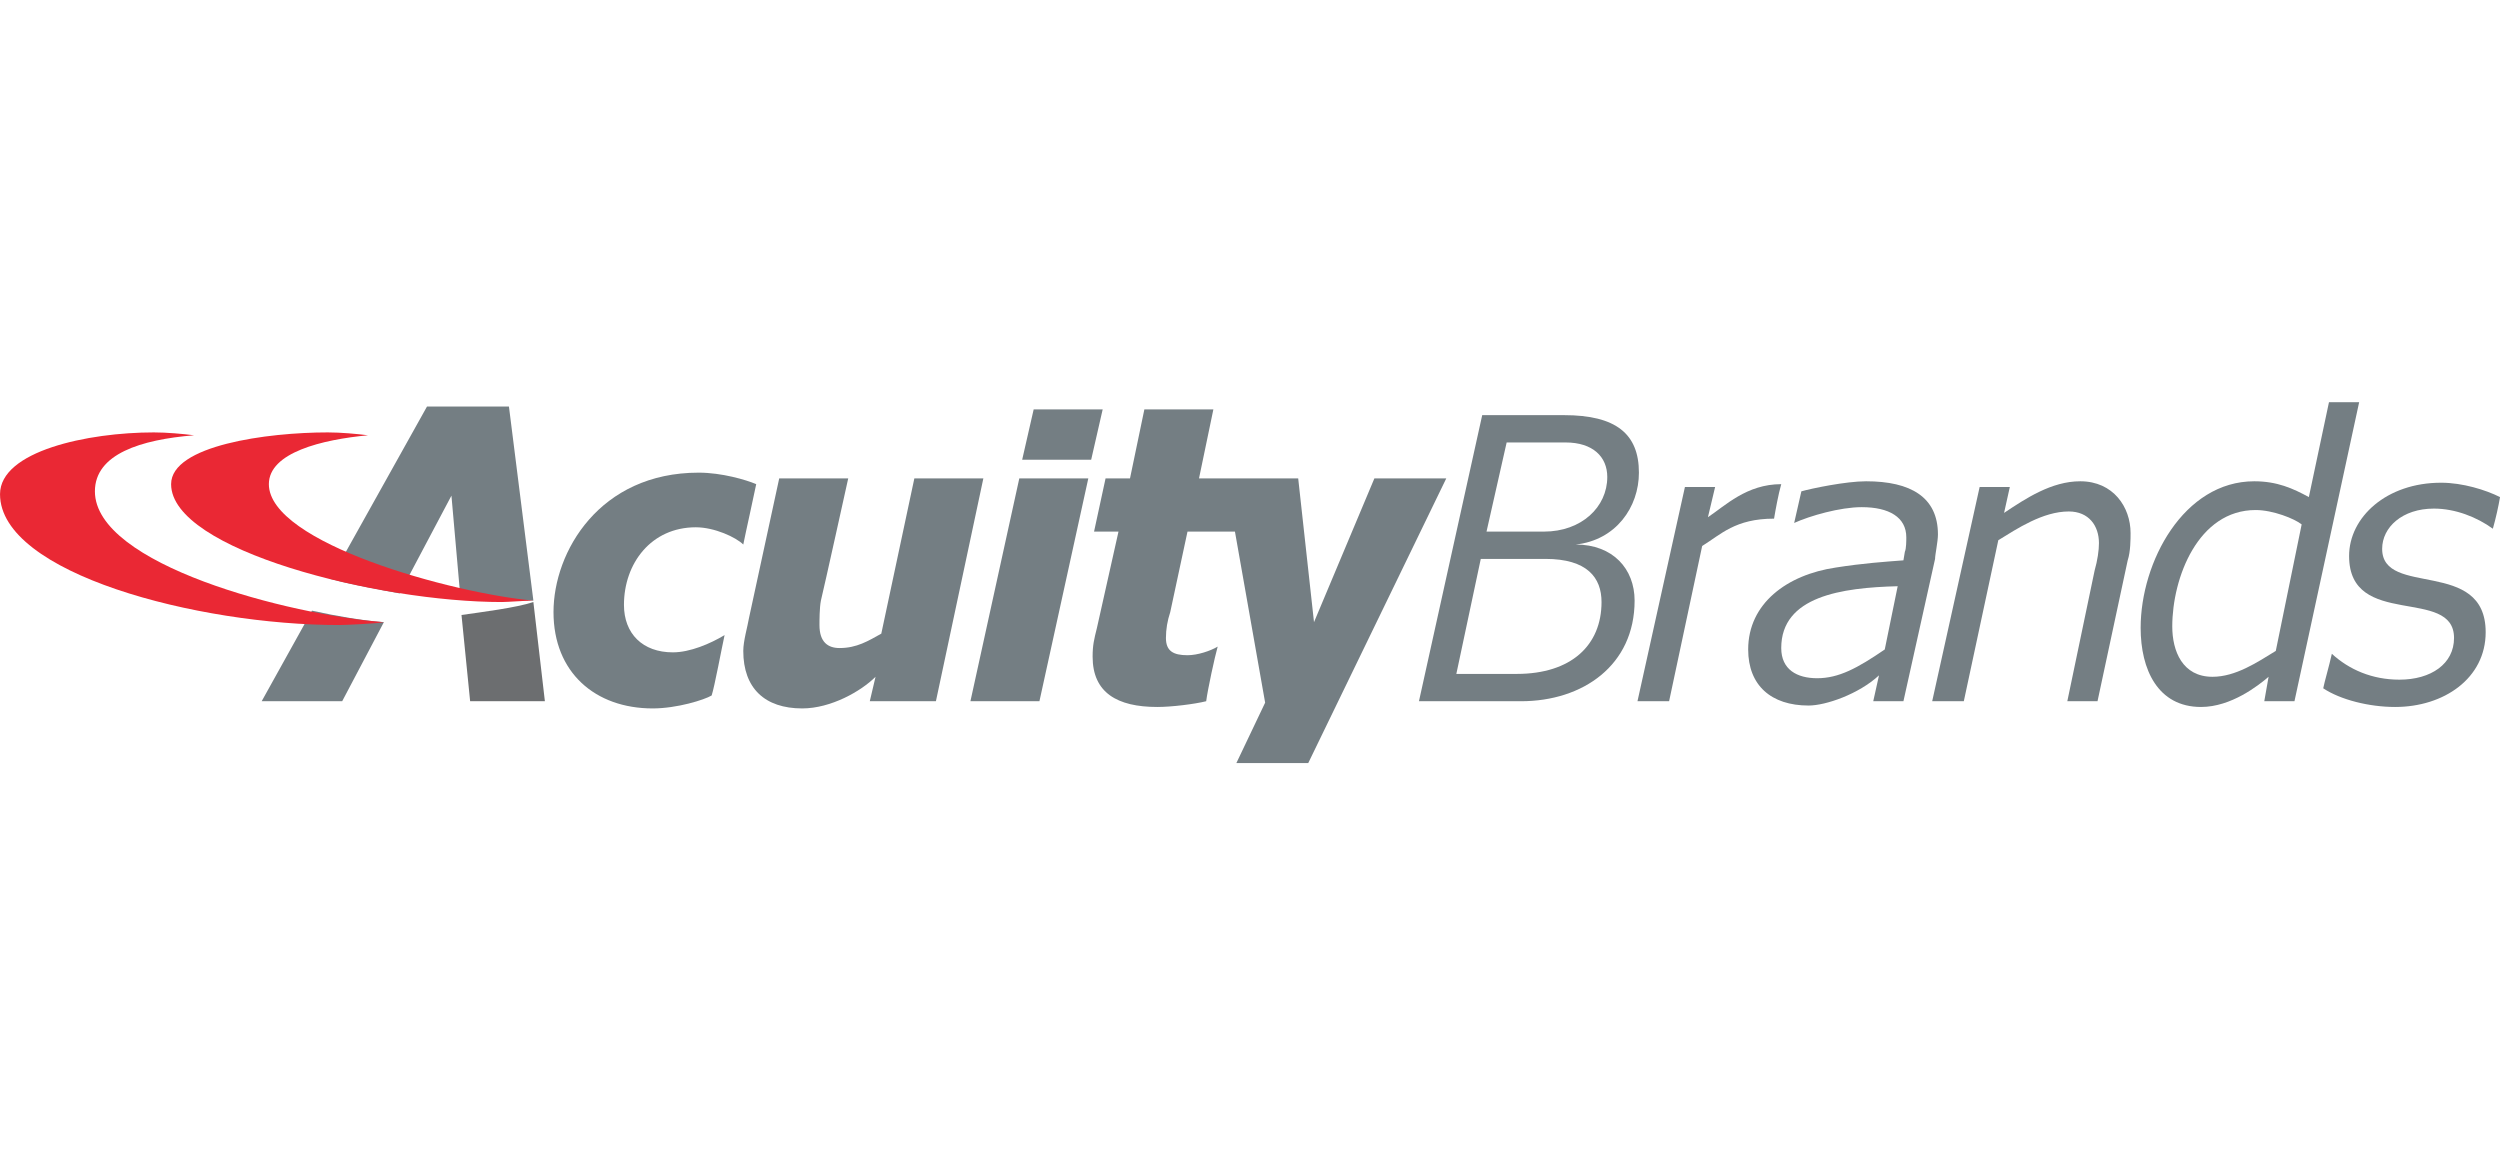
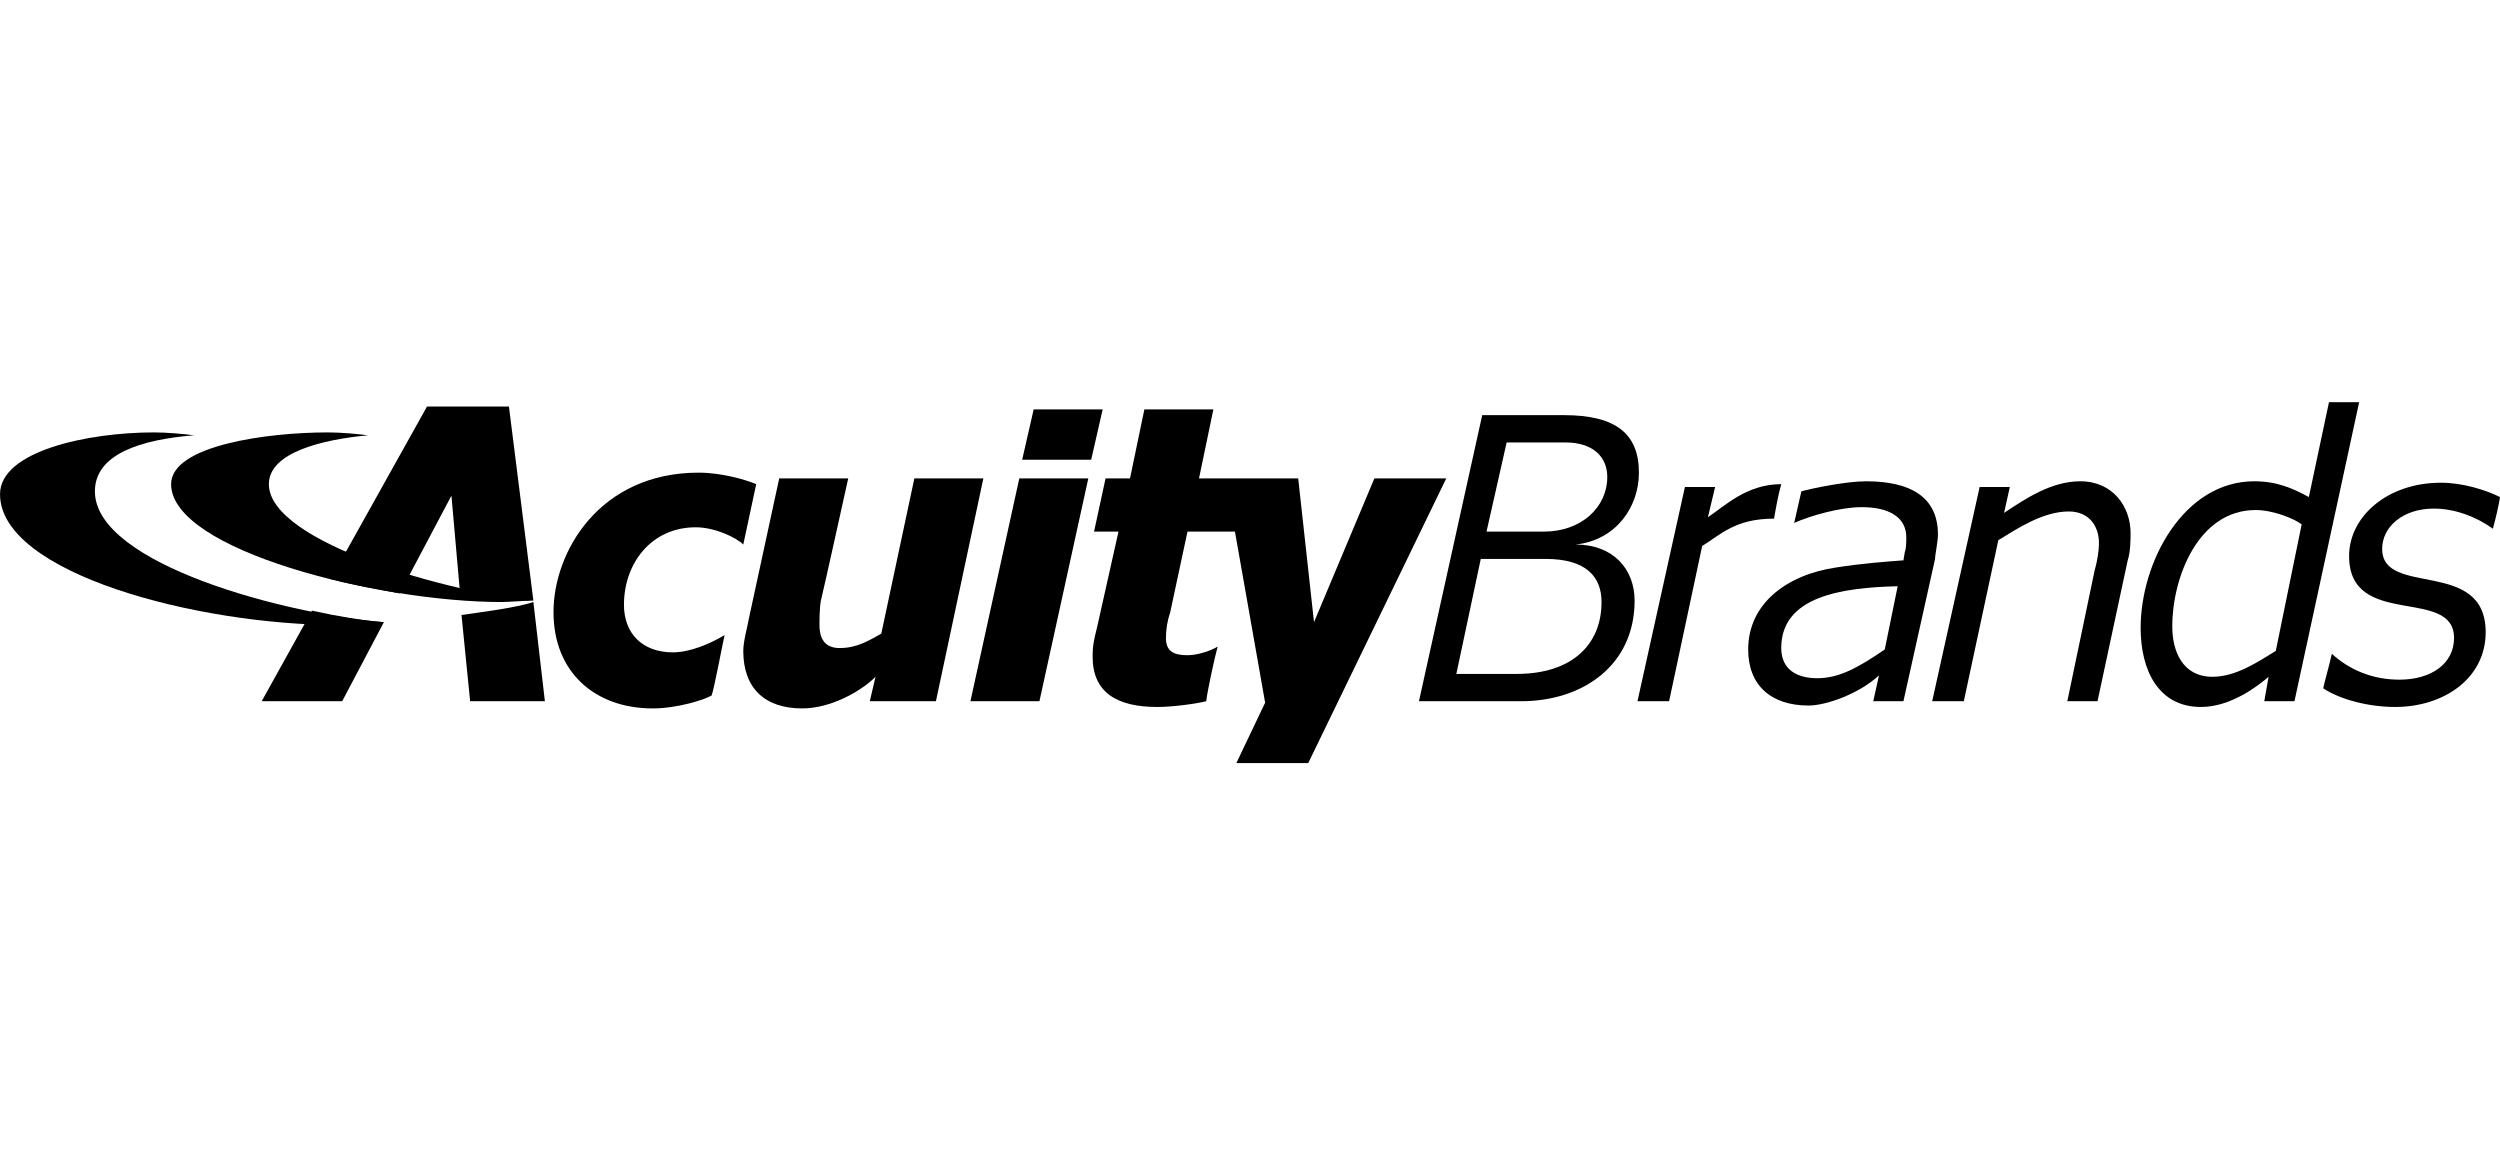
<svg xmlns="http://www.w3.org/2000/svg" width="100%" height="100%" viewBox="0 0 236 110" version="1.1" xml:space="preserve" style="fill-rule:evenodd;clip-rule:evenodd;stroke-linejoin:round;stroke-miterlimit:2;">
-   <g transform="matrix(1,0,0,1,-1310,-2.86885)">
-     <g id="Artboard4" transform="matrix(1.10779,0,0,0.927204,-141.46,2.86885)">
+   <g id="Artboard4" transform="matrix(1.10779,0,0,0.927204,-1451.46,0)">
+     <g>
      <rect x="1310.24" y="0" width="213.037" height="118.636" style="fill:none;" />
      <g transform="matrix(1.21218,0,0,1.44826,1299.61,-81.2435)">
-         <path d="M81.832,105.393L76.981,105.393L80.417,89.729L85.268,89.729L81.832,105.393Z" style="fill:rgb(116,126,131);" />
-         <path d="M108.512,105.393L112.959,85.282L118.719,85.282C122.358,85.282 123.975,86.596 123.975,89.324C123.975,91.75 122.358,94.074 119.528,94.377C122.156,94.377 123.672,96.096 123.672,98.319C123.672,102.867 120.033,105.393 115.688,105.393L108.512,105.393ZM121.347,98.42C121.347,96.702 120.337,95.388 117.406,95.388L112.858,95.388L111.14,103.473L115.385,103.473C119.225,103.473 121.347,101.452 121.347,98.42ZM121.751,89.627C121.751,88.213 120.741,87.202 118.821,87.202L114.677,87.202L113.262,93.468L117.305,93.468C119.932,93.468 121.751,91.75 121.751,89.627Z" style="fill:rgb(116,126,131);" />
-         <path d="M70.311,103.675L69.906,105.393L74.555,105.393L77.89,89.729L73.039,89.729L70.715,100.643C69.805,101.149 68.997,101.654 67.784,101.654C66.975,101.654 66.369,101.25 66.369,100.037C66.369,99.734 66.369,98.824 66.47,98.319C66.672,97.51 68.39,89.729 68.39,89.729L63.539,89.729L61.417,99.532C61.316,100.138 61.013,101.149 61.013,101.856C61.013,104.484 62.529,105.899 65.156,105.899C67.177,105.899 69.3,104.686 70.311,103.675Z" style="fill:rgb(116,126,131);" />
-         <path d="M105.379,89.729L101.134,99.835L100.023,89.729L93.05,89.729L94.06,84.878L89.209,84.878L88.199,89.729L86.481,89.729L85.672,93.468L87.39,93.468L85.874,100.239C85.672,101.048 85.571,101.452 85.571,102.26C85.571,104.787 87.289,105.797 90.119,105.797C91.129,105.797 92.746,105.595 93.555,105.393C93.656,104.585 94.161,102.26 94.363,101.553C93.858,101.856 92.949,102.159 92.241,102.159C91.231,102.159 90.725,101.856 90.725,100.946C90.725,100.34 90.826,99.734 91.028,99.127L92.241,93.468L95.576,93.468L97.699,105.494L95.677,109.739L100.73,109.739L110.432,89.729L105.379,89.729Z" style="fill:rgb(116,126,131);" />
-         <path d="M81.427,84.878L80.619,88.415L85.47,88.415L86.278,84.878L81.427,84.878Z" style="fill:rgb(116,126,131);" />
-         <path d="M57.88,89.324C50.907,89.324 47.672,94.883 47.672,99.127C47.672,103.372 50.603,105.899 54.646,105.899C56.364,105.899 58.284,105.292 58.789,104.989C58.992,104.383 59.497,101.654 59.699,100.744C58.688,101.351 57.273,101.957 56.061,101.957C53.938,101.957 52.625,100.643 52.625,98.622C52.625,95.691 54.545,93.165 57.678,93.165C58.992,93.165 60.507,93.872 61.013,94.377C61.215,93.367 61.72,91.143 61.922,90.133C61.215,89.83 59.497,89.324 57.88,89.324Z" style="fill:rgb(116,126,131);" />
-         <path d="M156.012,96.197L154.091,105.393L156.214,105.393L158.336,95.489C158.538,94.883 158.538,93.973 158.538,93.569C158.538,91.75 157.325,89.931 155.001,89.931C152.98,89.931 151.161,91.143 149.645,92.154L150.049,90.335L147.927,90.335L144.592,105.393L146.815,105.393L149.24,94.074C150.554,93.266 152.374,92.053 154.193,92.053C155.607,92.053 156.315,93.064 156.315,94.277C156.315,94.782 156.214,95.489 156.012,96.197Z" style="fill:rgb(116,126,131);" />
-         <path d="M142.166,97.308L141.257,101.755C139.336,103.069 138.023,103.776 136.507,103.776C135.092,103.776 133.98,103.17 133.98,101.654C133.98,98.016 138.225,97.409 142.166,97.308ZM140.852,103.574L140.448,105.393L142.57,105.393L144.794,95.388C144.794,95.085 144.996,94.175 144.996,93.67C144.996,91.042 143.076,89.931 139.943,89.931C138.528,89.931 136.102,90.436 135.395,90.638C135.294,91.143 134.991,92.356 134.889,92.861C136.001,92.356 138.123,91.75 139.639,91.75C141.56,91.75 142.772,92.457 142.772,93.872C142.772,94.074 142.772,94.681 142.671,94.883L142.57,95.489C141.257,95.59 139.741,95.691 137.82,95.994C134.384,96.5 131.656,98.521 131.656,101.755C131.656,104.282 133.273,105.696 135.9,105.696C137.113,105.696 139.437,104.888 140.852,103.574Z" style="fill:rgb(116,126,131);" />
-         <path d="M133.98,90.133C131.554,90.133 130.039,91.649 128.826,92.457L129.331,90.335L127.209,90.335L123.874,105.393L126.097,105.393L128.422,94.479C129.735,93.67 130.746,92.558 133.475,92.558C133.576,91.952 133.778,90.84 133.98,90.133Z" style="fill:rgb(116,126,131);" />
-         <path d="M172.485,84.372L171.07,91.042C169.958,90.436 168.847,89.931 167.23,89.931C162.278,89.931 159.246,95.59 159.246,100.239C159.246,103.17 160.459,105.797 163.49,105.797C165.613,105.797 167.533,104.282 168.24,103.675L167.937,105.393L170.059,105.393L174.607,84.372L172.485,84.372ZM168.746,101.856C167.432,102.665 165.916,103.675 164.299,103.675C162.177,103.675 161.469,101.856 161.469,100.138C161.469,96.702 163.288,91.952 167.331,91.952C168.543,91.952 170.059,92.558 170.565,92.963L168.746,101.856Z" style="fill:rgb(116,126,131);" />
-         <path d="M173.9,95.186C173.9,92.457 176.527,90.032 180.368,90.032C181.884,90.032 183.501,90.537 184.511,91.042C184.41,91.649 184.208,92.558 184.006,93.266C182.894,92.457 181.378,91.851 179.862,91.851C177.639,91.851 176.224,93.165 176.224,94.681C176.224,98.117 183.501,95.287 183.501,100.542C183.501,103.776 180.57,105.797 177.134,105.797C175.315,105.797 173.293,105.292 172.081,104.484C172.182,103.978 172.485,102.968 172.687,102.058C173.9,103.17 175.517,103.877 177.437,103.877C179.66,103.877 181.277,102.766 181.277,100.946C181.277,97.308 173.9,100.34 173.9,95.186Z" style="fill:rgb(116,126,131);" />
-         <path d="M35.747,99.835C34.332,99.734 32.513,99.43 30.694,99.026L27.157,105.393L32.816,105.393L35.747,99.835Z" style="fill:rgb(116,126,131);" />
-         <path d="M41.103,97.814C42.417,98.016 44.742,98.319 46.257,98.319L44.539,84.676L38.779,84.676L32.008,96.803C33.524,97.207 35.242,97.51 36.859,97.814L40.497,90.941L41.103,97.814Z" style="fill:rgb(116,126,131);" />
-         <path d="M46.257,98.42C45.045,98.824 42.619,99.127 41.204,99.33L41.811,105.393L47.066,105.393L46.257,98.42Z" style="fill:rgb(108,110,112);" />
-         <path d="M34.635,86.697C33.827,86.596 32.715,86.495 31.806,86.495C27.561,86.495 20.79,87.404 20.79,90.133C20.79,94.782 35.343,98.42 44.034,98.42C44.438,98.42 45.752,98.319 46.257,98.319C40.598,97.814 27.662,94.277 27.662,90.133C27.662,87.909 31.401,87 34.635,86.697Z" style="fill:rgb(234,40,52);" />
-         <path d="M22.407,86.697C21.598,86.596 20.487,86.495 19.577,86.495C14.928,86.495 8.763,87.808 8.763,90.84C8.763,96.399 22.609,100.037 32.614,100.037C33.018,100.037 35.242,99.936 35.747,99.835C29.077,99.33 15.433,95.792 15.433,90.638C15.433,88.011 18.668,87 22.407,86.697Z" style="fill:rgb(234,40,52);" />
+         <path d="M81.832,105.393L76.981,105.393L80.417,89.729L85.268,89.729L81.832,105.393Z" />
+         <path d="M108.512,105.393L112.959,85.282L118.719,85.282C122.358,85.282 123.975,86.596 123.975,89.324C123.975,91.75 122.358,94.074 119.528,94.377C122.156,94.377 123.672,96.096 123.672,98.319C123.672,102.867 120.033,105.393 115.688,105.393L108.512,105.393ZM121.347,98.42C121.347,96.702 120.337,95.388 117.406,95.388L112.858,95.388L111.14,103.473L115.385,103.473C119.225,103.473 121.347,101.452 121.347,98.42ZM121.751,89.627C121.751,88.213 120.741,87.202 118.821,87.202L114.677,87.202L113.262,93.468L117.305,93.468C119.932,93.468 121.751,91.75 121.751,89.627Z" />
+         <path d="M70.311,103.675L69.906,105.393L74.555,105.393L77.89,89.729L73.039,89.729L70.715,100.643C69.805,101.149 68.997,101.654 67.784,101.654C66.975,101.654 66.369,101.25 66.369,100.037C66.369,99.734 66.369,98.824 66.47,98.319C66.672,97.51 68.39,89.729 68.39,89.729L63.539,89.729L61.417,99.532C61.316,100.138 61.013,101.149 61.013,101.856C61.013,104.484 62.529,105.899 65.156,105.899C67.177,105.899 69.3,104.686 70.311,103.675Z" />
+         <path d="M105.379,89.729L101.134,99.835L100.023,89.729L93.05,89.729L94.06,84.878L89.209,84.878L88.199,89.729L86.481,89.729L85.672,93.468L87.39,93.468L85.874,100.239C85.672,101.048 85.571,101.452 85.571,102.26C85.571,104.787 87.289,105.797 90.119,105.797C91.129,105.797 92.746,105.595 93.555,105.393C93.656,104.585 94.161,102.26 94.363,101.553C93.858,101.856 92.949,102.159 92.241,102.159C91.231,102.159 90.725,101.856 90.725,100.946C90.725,100.34 90.826,99.734 91.028,99.127L92.241,93.468L95.576,93.468L97.699,105.494L95.677,109.739L100.73,109.739L110.432,89.729L105.379,89.729Z" />
+         <path d="M81.427,84.878L80.619,88.415L85.47,88.415L86.278,84.878L81.427,84.878Z" />
+         <path d="M57.88,89.324C50.907,89.324 47.672,94.883 47.672,99.127C47.672,103.372 50.603,105.899 54.646,105.899C56.364,105.899 58.284,105.292 58.789,104.989C58.992,104.383 59.497,101.654 59.699,100.744C58.688,101.351 57.273,101.957 56.061,101.957C53.938,101.957 52.625,100.643 52.625,98.622C52.625,95.691 54.545,93.165 57.678,93.165C58.992,93.165 60.507,93.872 61.013,94.377C61.215,93.367 61.72,91.143 61.922,90.133C61.215,89.83 59.497,89.324 57.88,89.324Z" />
+         <path d="M156.012,96.197L154.091,105.393L156.214,105.393L158.336,95.489C158.538,94.883 158.538,93.973 158.538,93.569C158.538,91.75 157.325,89.931 155.001,89.931C152.98,89.931 151.161,91.143 149.645,92.154L150.049,90.335L147.927,90.335L144.592,105.393L146.815,105.393L149.24,94.074C150.554,93.266 152.374,92.053 154.193,92.053C155.607,92.053 156.315,93.064 156.315,94.277C156.315,94.782 156.214,95.489 156.012,96.197Z" />
+         <path d="M142.166,97.308L141.257,101.755C139.336,103.069 138.023,103.776 136.507,103.776C135.092,103.776 133.98,103.17 133.98,101.654C133.98,98.016 138.225,97.409 142.166,97.308ZM140.852,103.574L140.448,105.393L142.57,105.393L144.794,95.388C144.794,95.085 144.996,94.175 144.996,93.67C144.996,91.042 143.076,89.931 139.943,89.931C138.528,89.931 136.102,90.436 135.395,90.638C135.294,91.143 134.991,92.356 134.889,92.861C136.001,92.356 138.123,91.75 139.639,91.75C141.56,91.75 142.772,92.457 142.772,93.872C142.772,94.074 142.772,94.681 142.671,94.883L142.57,95.489C141.257,95.59 139.741,95.691 137.82,95.994C134.384,96.5 131.656,98.521 131.656,101.755C131.656,104.282 133.273,105.696 135.9,105.696C137.113,105.696 139.437,104.888 140.852,103.574Z" />
+         <path d="M133.98,90.133C131.554,90.133 130.039,91.649 128.826,92.457L129.331,90.335L127.209,90.335L123.874,105.393L126.097,105.393L128.422,94.479C129.735,93.67 130.746,92.558 133.475,92.558C133.576,91.952 133.778,90.84 133.98,90.133Z" />
+         <path d="M172.485,84.372L171.07,91.042C169.958,90.436 168.847,89.931 167.23,89.931C162.278,89.931 159.246,95.59 159.246,100.239C159.246,103.17 160.459,105.797 163.49,105.797C165.613,105.797 167.533,104.282 168.24,103.675L167.937,105.393L170.059,105.393L174.607,84.372L172.485,84.372ZM168.746,101.856C167.432,102.665 165.916,103.675 164.299,103.675C162.177,103.675 161.469,101.856 161.469,100.138C161.469,96.702 163.288,91.952 167.331,91.952C168.543,91.952 170.059,92.558 170.565,92.963L168.746,101.856Z" />
+         <path d="M173.9,95.186C173.9,92.457 176.527,90.032 180.368,90.032C181.884,90.032 183.501,90.537 184.511,91.042C184.41,91.649 184.208,92.558 184.006,93.266C182.894,92.457 181.378,91.851 179.862,91.851C177.639,91.851 176.224,93.165 176.224,94.681C176.224,98.117 183.501,95.287 183.501,100.542C183.501,103.776 180.57,105.797 177.134,105.797C175.315,105.797 173.293,105.292 172.081,104.484C172.182,103.978 172.485,102.968 172.687,102.058C173.9,103.17 175.517,103.877 177.437,103.877C179.66,103.877 181.277,102.766 181.277,100.946C181.277,97.308 173.9,100.34 173.9,95.186Z" />
+         <path d="M35.747,99.835C34.332,99.734 32.513,99.43 30.694,99.026L27.157,105.393L32.816,105.393L35.747,99.835Z" />
+         <path d="M41.103,97.814C42.417,98.016 44.742,98.319 46.257,98.319L44.539,84.676L38.779,84.676L32.008,96.803C33.524,97.207 35.242,97.51 36.859,97.814L40.497,90.941L41.103,97.814Z" />
+         <path d="M46.257,98.42C45.045,98.824 42.619,99.127 41.204,99.33L41.811,105.393L47.066,105.393L46.257,98.42Z" />
+         <path d="M34.635,86.697C33.827,86.596 32.715,86.495 31.806,86.495C27.561,86.495 20.79,87.404 20.79,90.133C20.79,94.782 35.343,98.42 44.034,98.42C44.438,98.42 45.752,98.319 46.257,98.319C40.598,97.814 27.662,94.277 27.662,90.133C27.662,87.909 31.401,87 34.635,86.697Z" />
+         <path d="M22.407,86.697C21.598,86.596 20.487,86.495 19.577,86.495C14.928,86.495 8.763,87.808 8.763,90.84C8.763,96.399 22.609,100.037 32.614,100.037C33.018,100.037 35.242,99.936 35.747,99.835C29.077,99.33 15.433,95.792 15.433,90.638C15.433,88.011 18.668,87 22.407,86.697Z" />
      </g>
    </g>
-     <g id="Layer_1_1_">
-         </g>
-     <g id="Layer_1-2">
-         </g>
  </g>
</svg>
